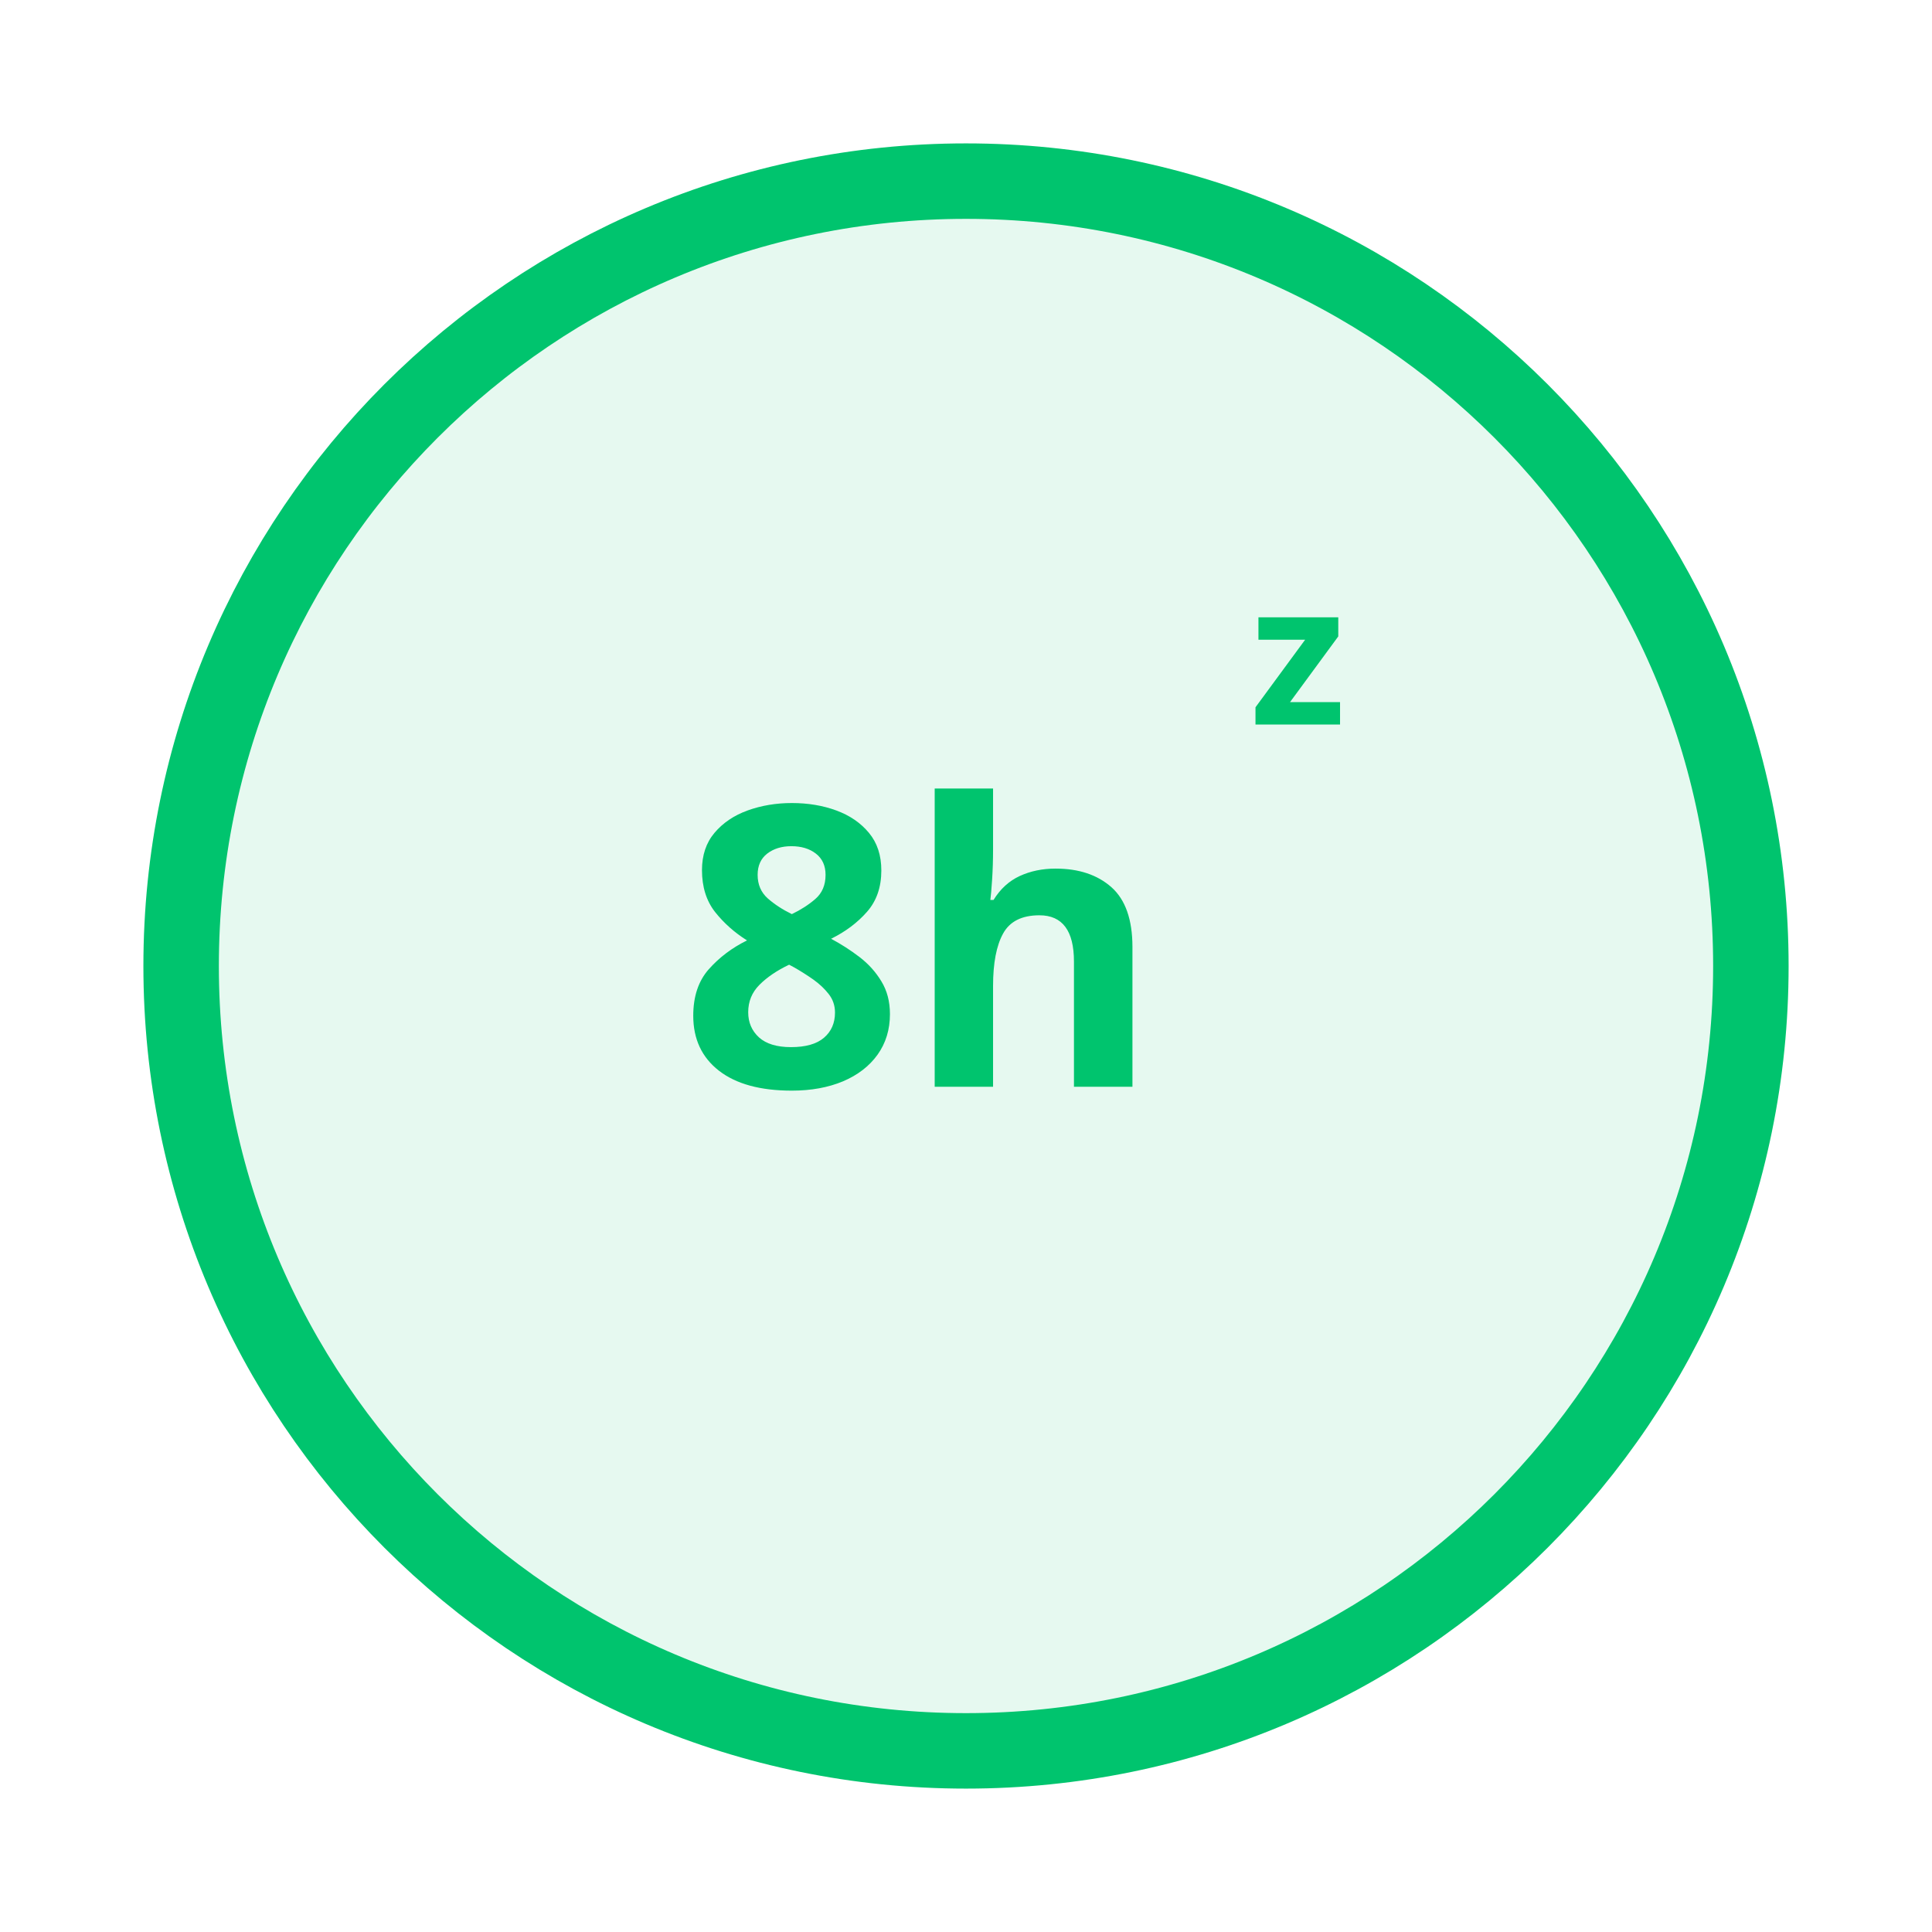
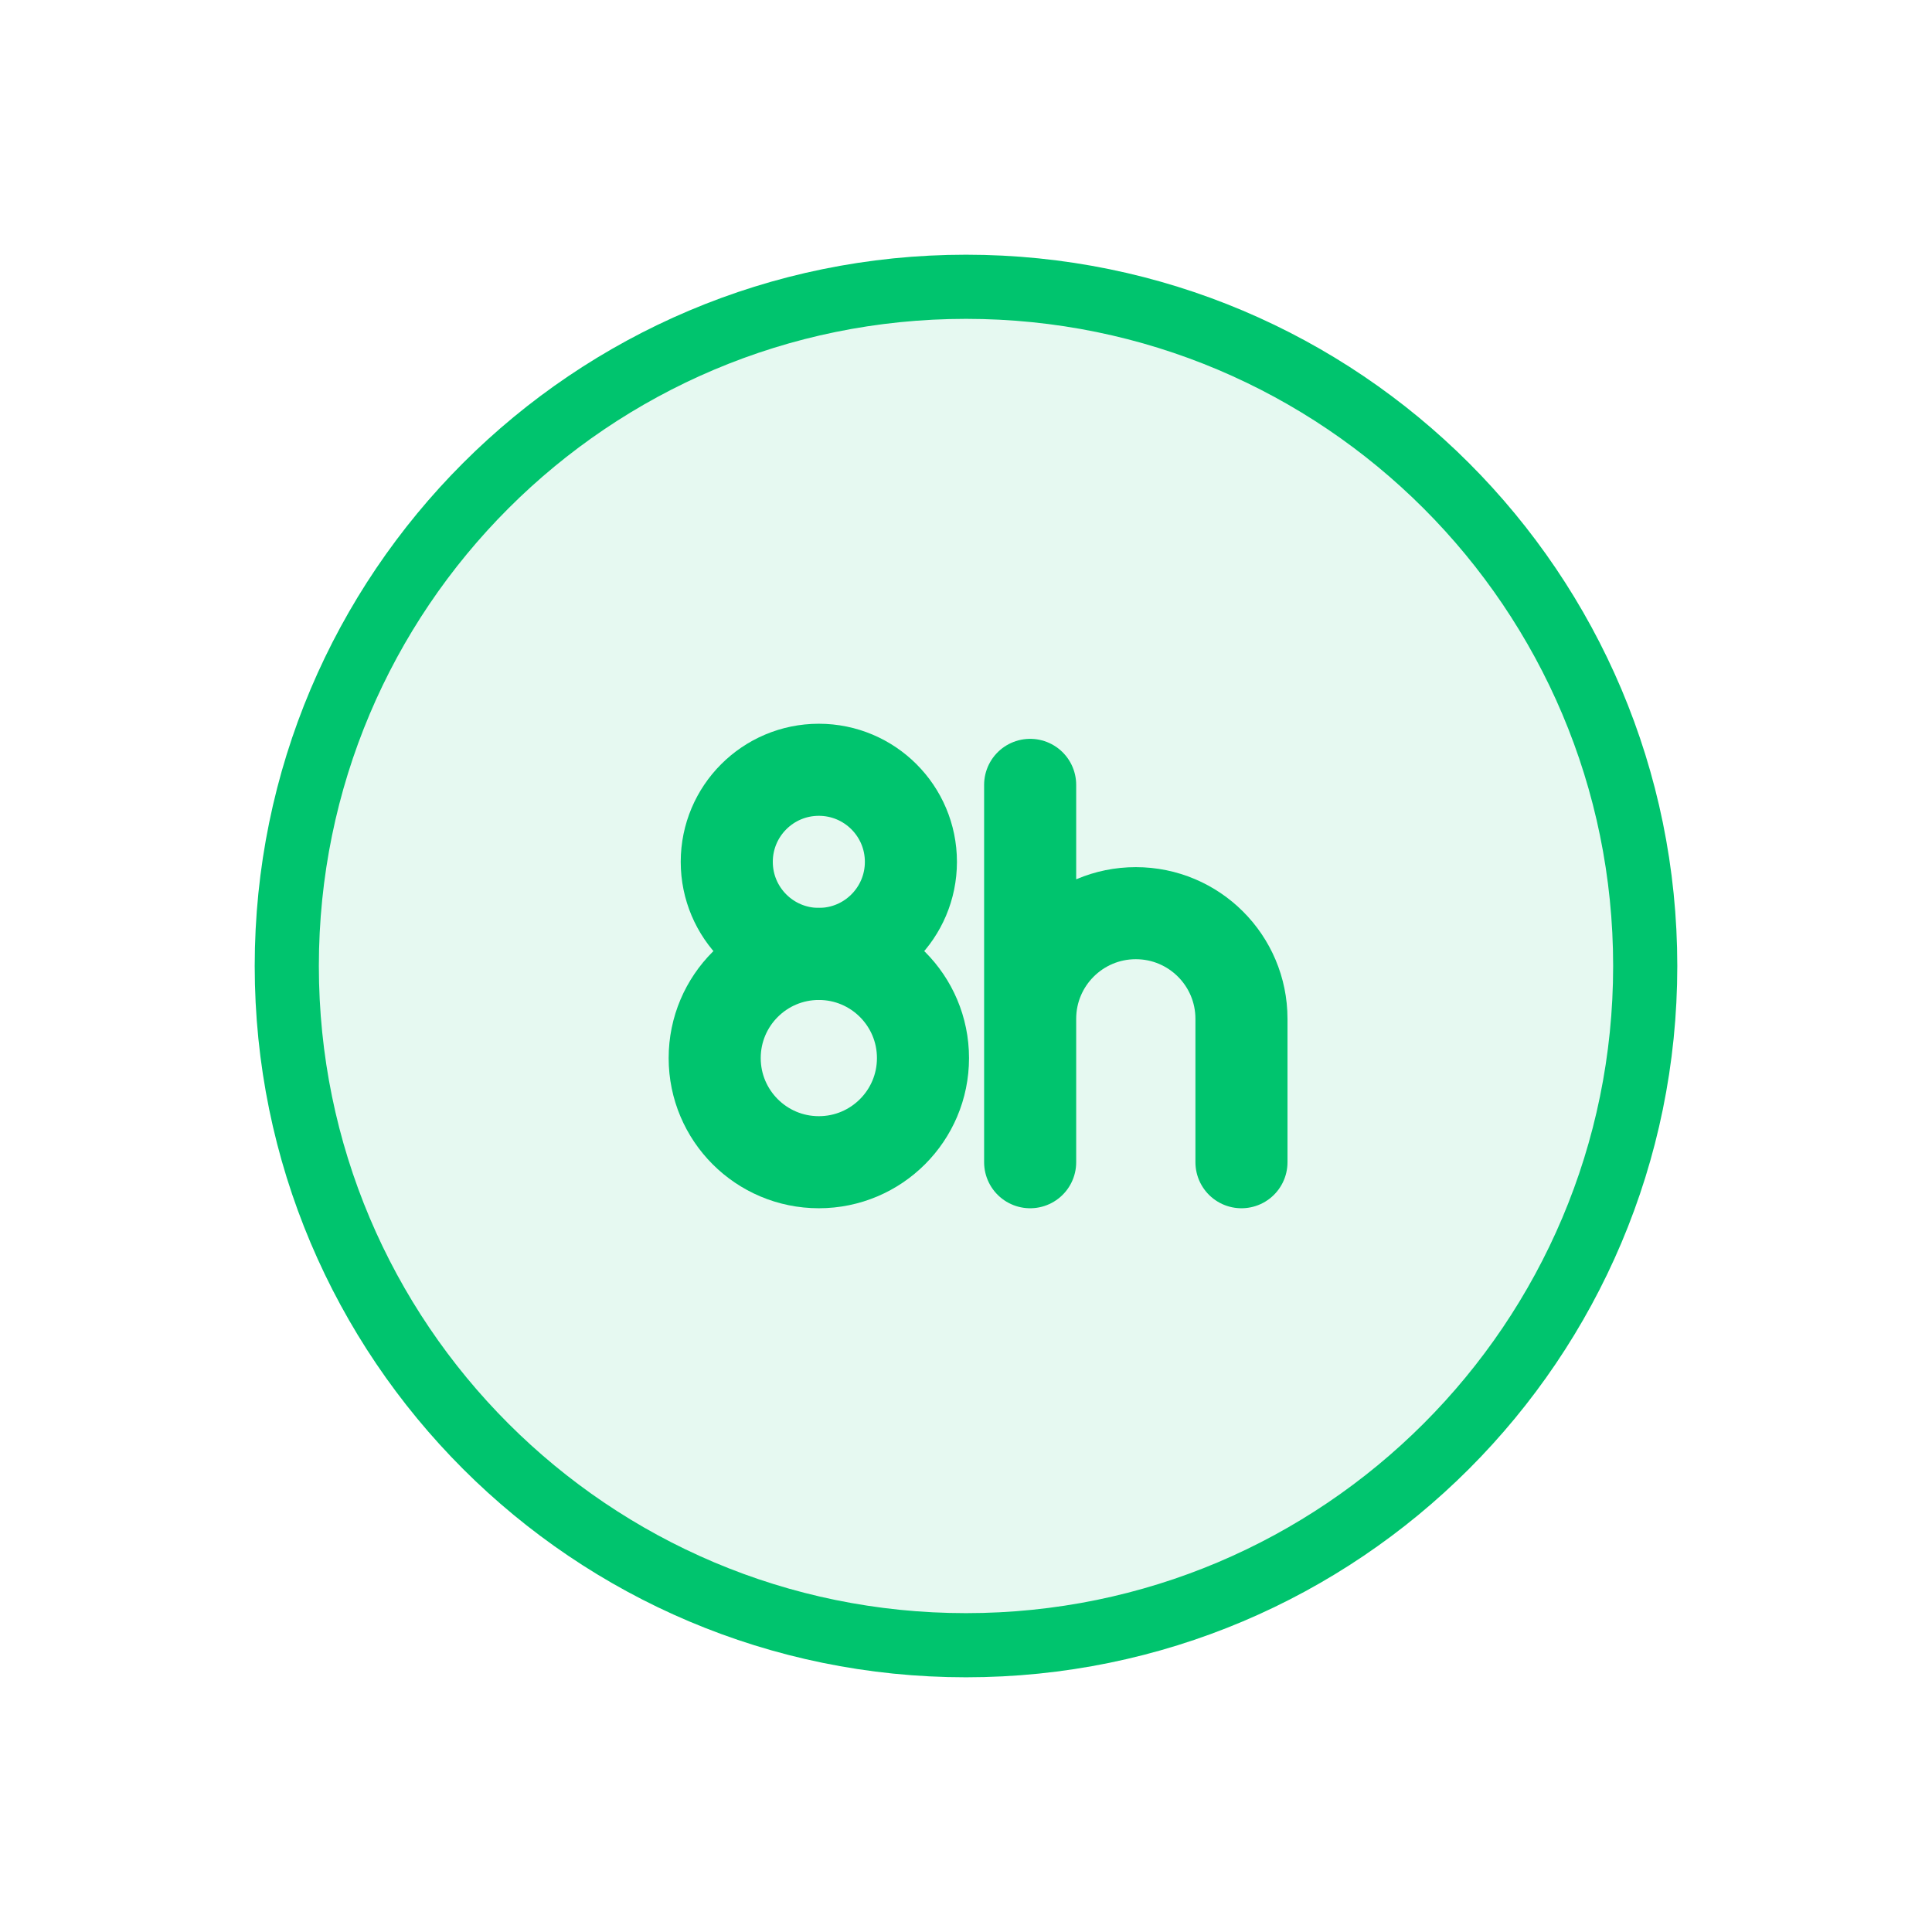
<svg xmlns="http://www.w3.org/2000/svg" viewBox="0 0 256 256" width="256" height="256">
-   <circle cx="128" cy="128" r="104" fill="#E6F9F0" />
-   <g stroke="#00C46E" fill="none" stroke-linecap="round" stroke-linejoin="round">
-     <circle cx="128" cy="128" r="104" stroke="#00C46E" stroke-width="10" fill="none" />
-     <text x="122" y="144" text-anchor="middle" fill="#00C46E" stroke="none" font-family="Space Grotesk, Plus Jakarta Sans, sans-serif" font-weight="700" font-size="52">8h</text>
-     <text x="172" y="96" text-anchor="middle" fill="#00C46E" stroke="none" font-family="Space Grotesk, Plus Jakarta Sans, sans-serif" font-weight="700" font-size="26">z</text>
+   <circle cx="128" cy="128" r="90" fill="#E6F9F1" />
+   <circle cx="128" cy="128" r="90" fill="none" stroke="#00C46E" stroke-width="8.5" />
+   <g>
+     <circle cx="108.5" cy="114.2" r="12.2" fill="none" stroke="#00C46E" stroke-width="12.2" stroke-linecap="round" stroke-linejoin="round" />
+     <circle cx="108.5" cy="140.2" r="13.8" fill="none" stroke="#00C46E" stroke-width="12.2" stroke-linecap="round" stroke-linejoin="round" />
+     <path d="M 136.5 104.0 L 136.5 154.0 M 136.5 135.0 A 14.0 14.0 0 0 1 164.5 135.0 L 164.5 154.0" fill="none" stroke="#00C46E" stroke-width="12.2" stroke-linecap="round" stroke-linejoin="round" />
  </g>
</svg>
